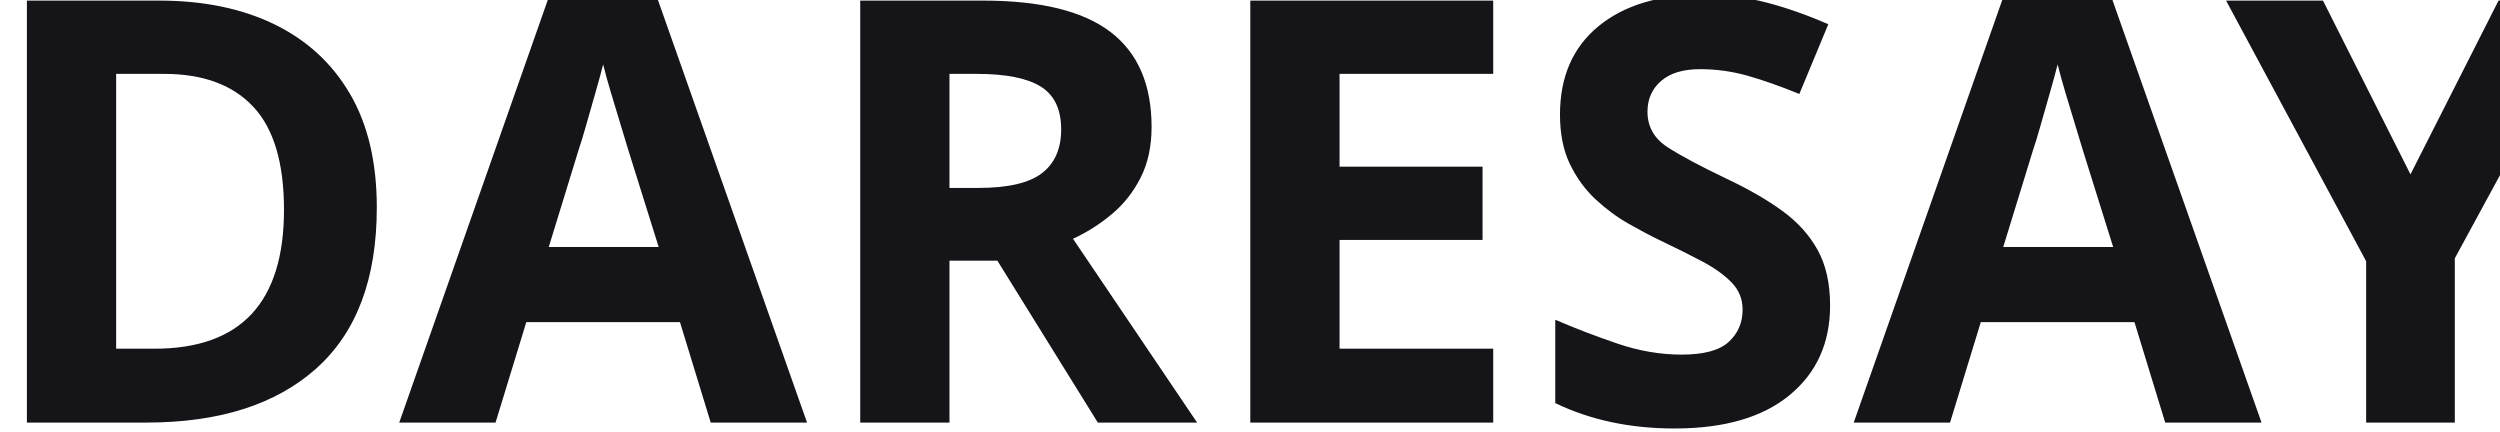
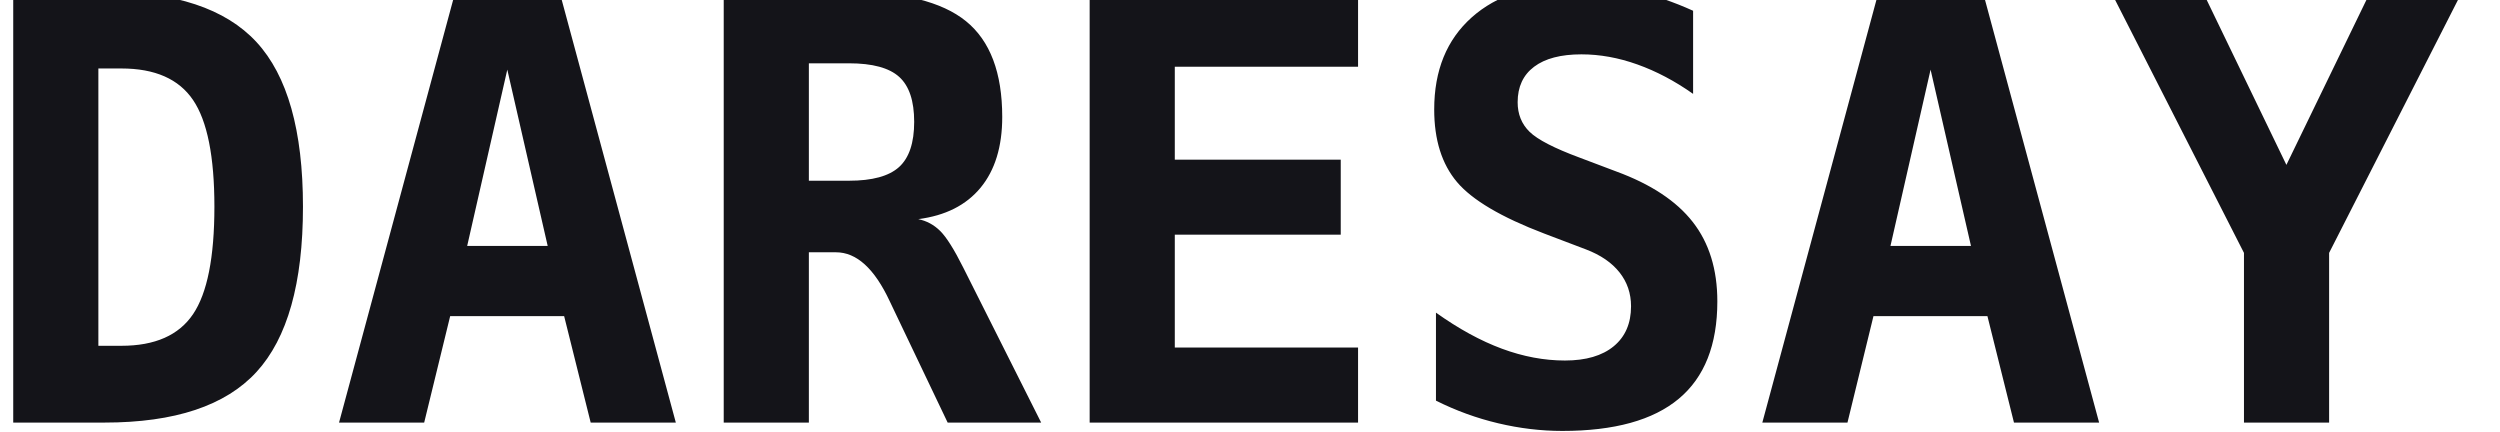
<svg xmlns="http://www.w3.org/2000/svg" width="846px" height="146px" viewBox="0 0 846 146" version="1.1">
  <defs />
-   <g id="Design" stroke="none" stroke-width="1" fill="none" fill-rule="evenodd" font-size="200" font-family="SpaceMono-Bold, Space Mono" font-weight="bold">
+   <g id="Design" stroke="none" stroke-width="1" fill="none" fill-rule="evenodd" font-size="200" font-family="Space Mono, monospace" font-weight="bold">
    <text id="DARESAY" fill="#141419">
      <tspan x="-8.9" y="143">DARESAY</tspan>
    </text>
  </g>
</svg>
